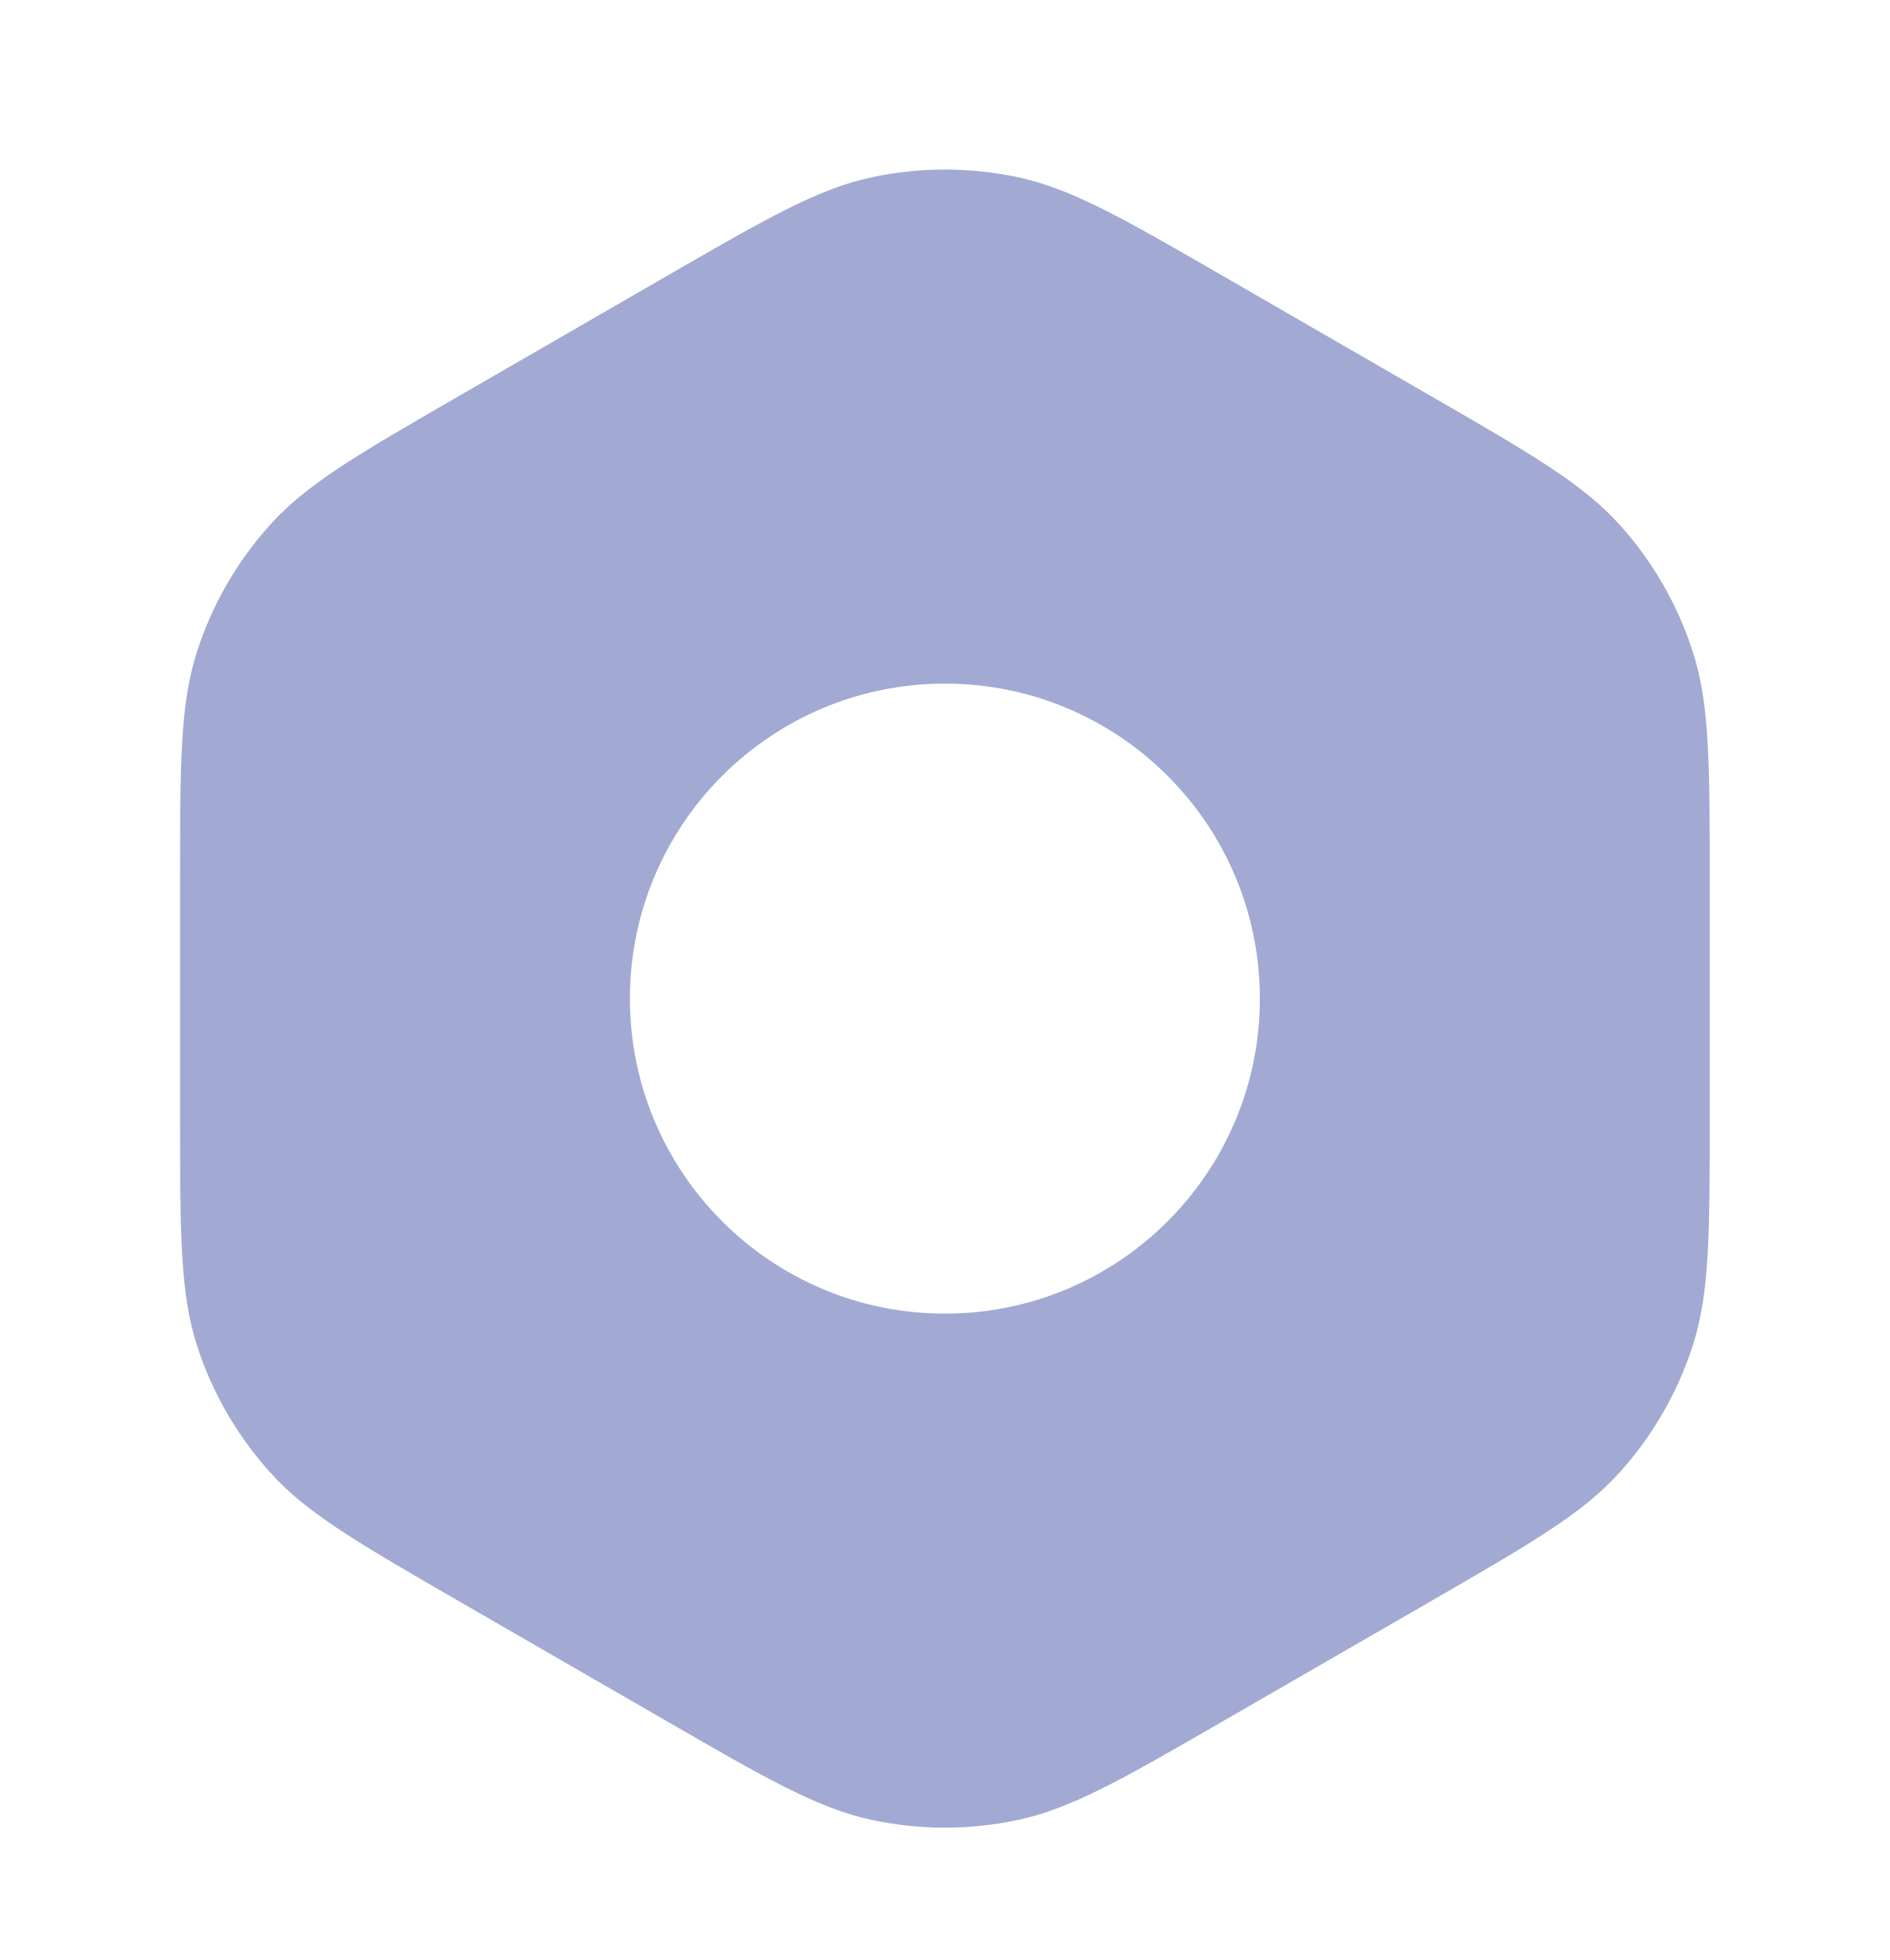
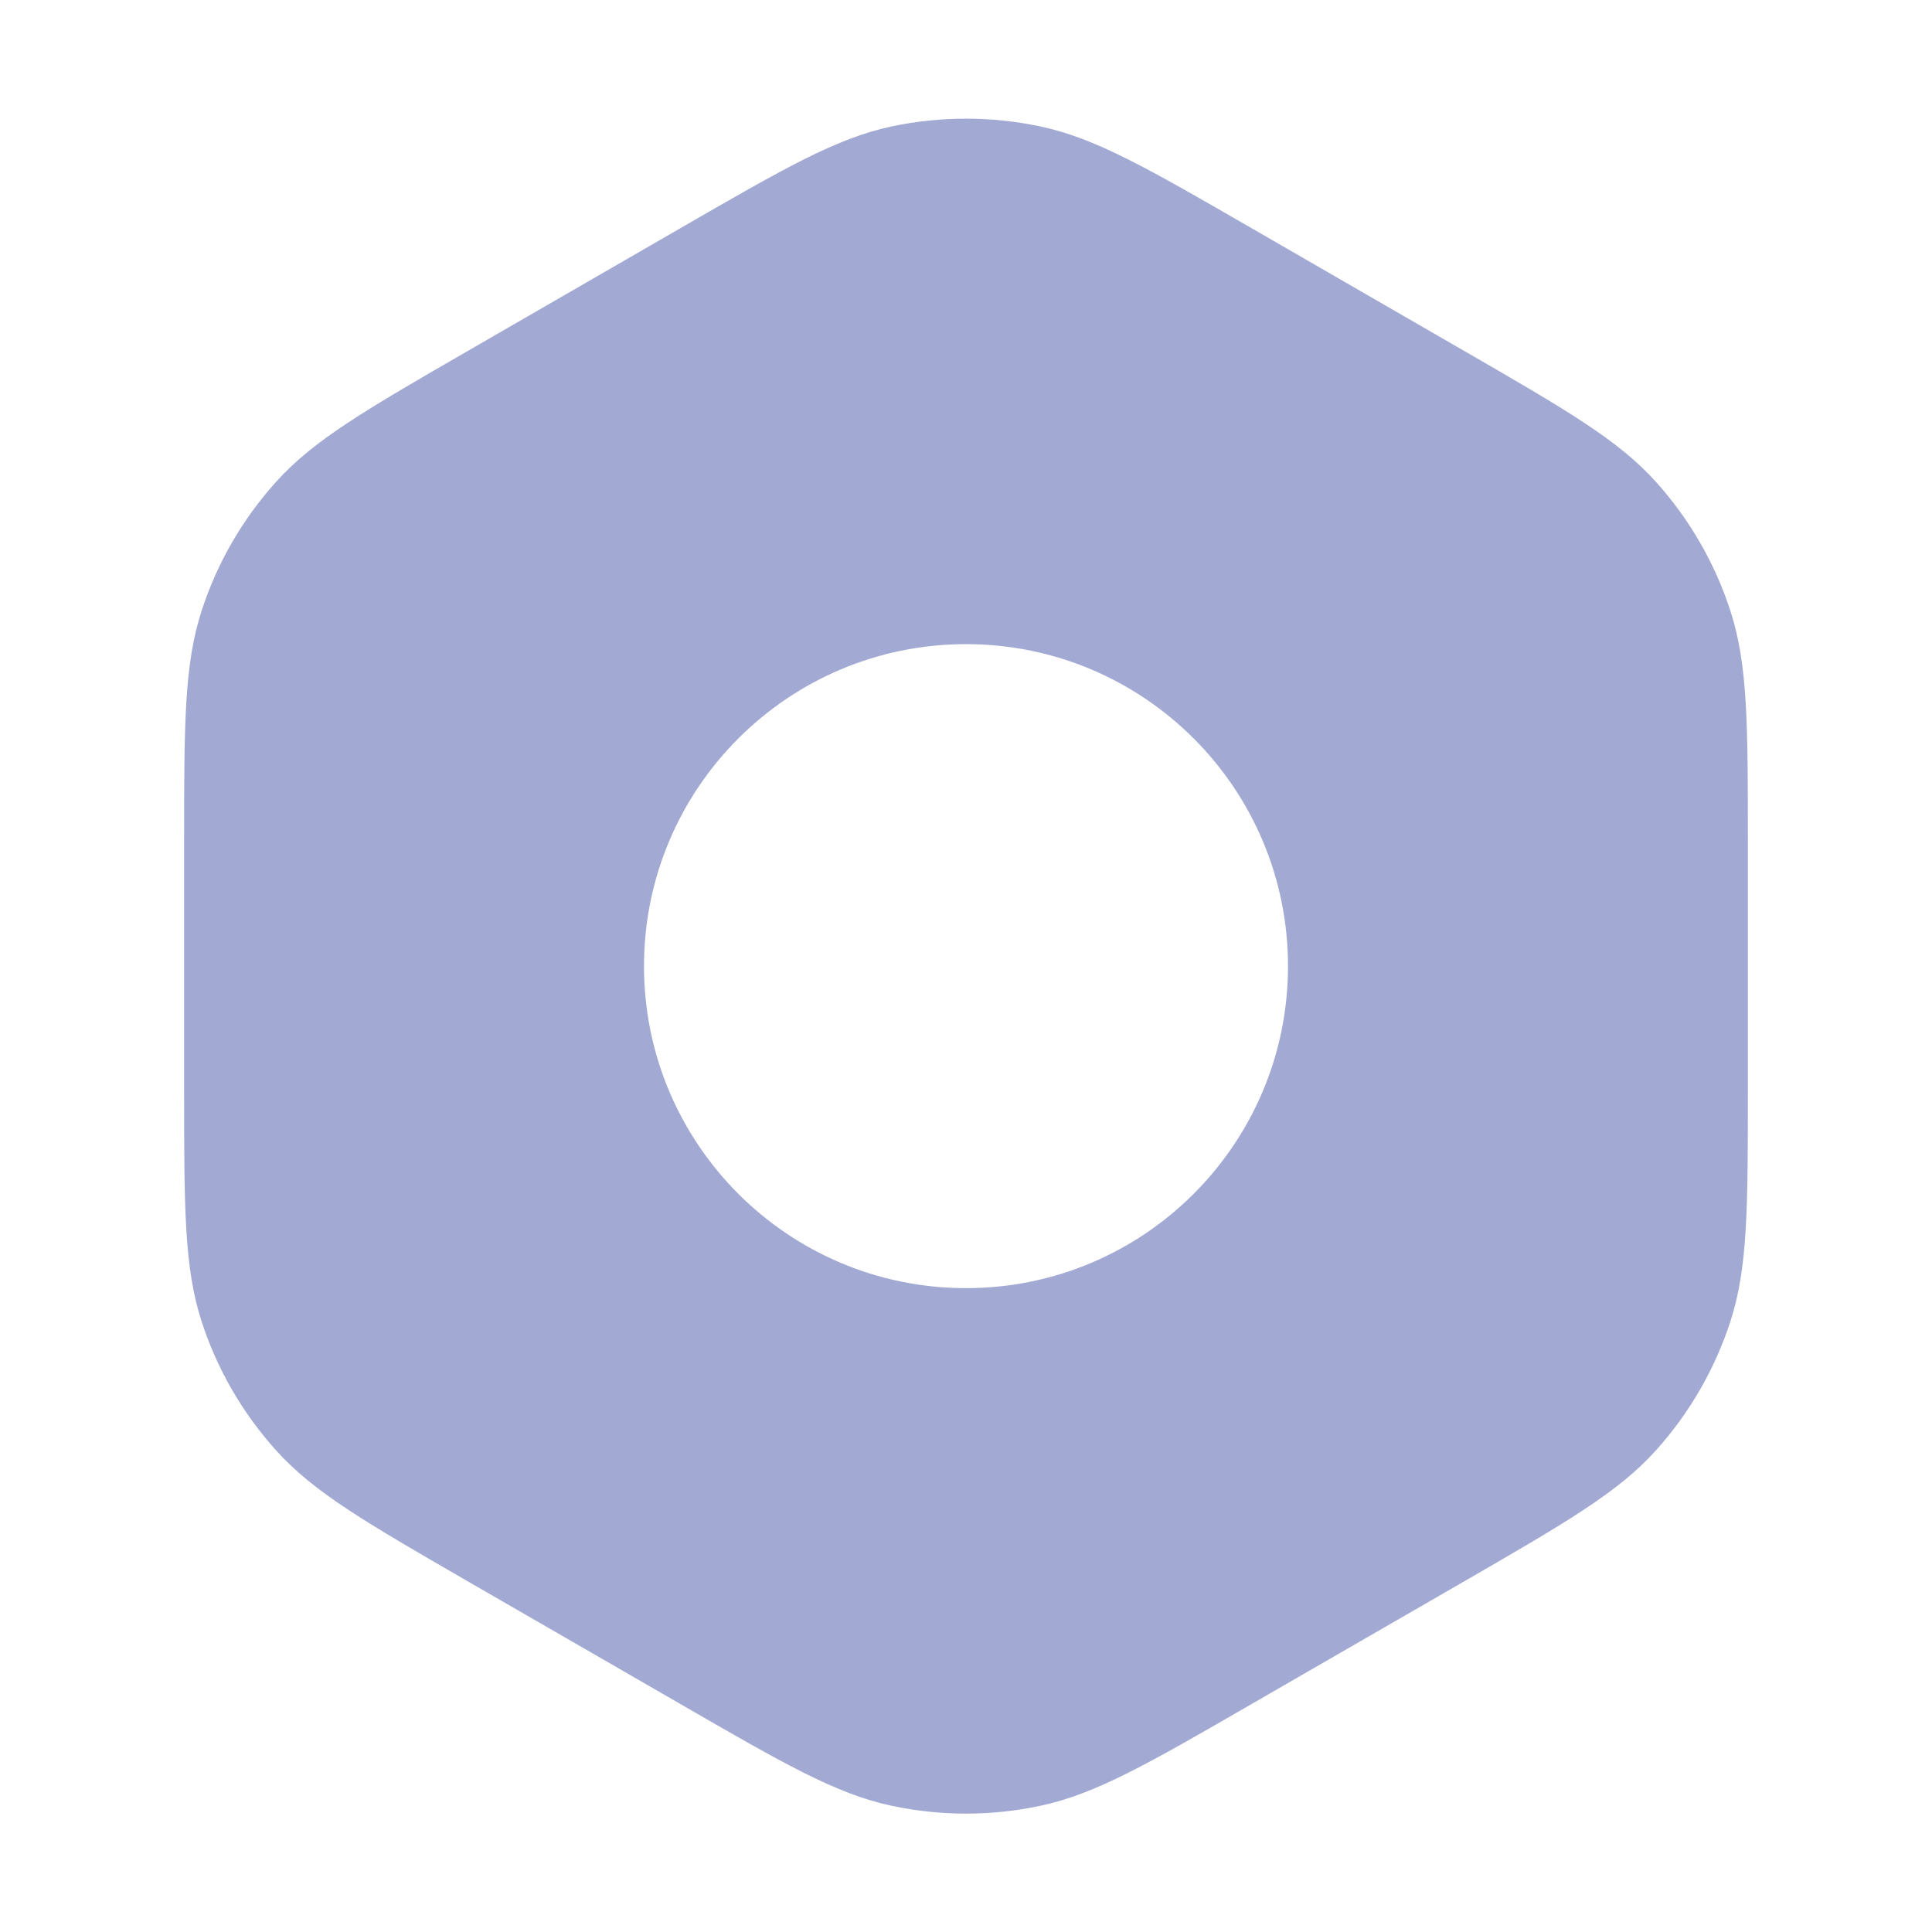
- <svg xmlns="http://www.w3.org/2000/svg" width="27" height="28" viewBox="0 0 27 28" fill="none">
-   <path fill-rule="evenodd" clip-rule="evenodd" d="M9.5 3.958L9.5 3.958L6.573 5.648C5.116 6.489 4.387 6.91 3.858 7.498C3.389 8.019 3.034 8.632 2.818 9.299C2.573 10.052 2.573 10.893 2.573 12.576V15.955C2.573 17.638 2.573 18.479 2.818 19.233C3.034 19.899 3.389 20.512 3.858 21.033C4.387 21.622 5.116 22.042 6.573 22.884L6.573 22.884L9.5 24.573C10.957 25.415 11.686 25.835 12.46 26C13.146 26.146 13.854 26.146 14.54 26C15.314 25.835 16.043 25.415 17.5 24.573L20.427 22.884C21.884 22.042 22.613 21.622 23.142 21.033C23.611 20.512 23.965 19.899 24.182 19.233C24.427 18.479 24.427 17.638 24.427 15.955V12.576C24.427 10.893 24.427 10.052 24.182 9.299C23.965 8.632 23.611 8.019 23.142 7.498C22.613 6.91 21.884 6.489 20.427 5.648L17.5 3.958C16.043 3.117 15.314 2.696 14.54 2.531C13.854 2.386 13.146 2.386 12.46 2.531C11.686 2.696 10.957 3.117 9.5 3.958ZM13.5 18.766C15.985 18.766 18 16.751 18 14.266C18 11.78 15.985 9.766 13.5 9.766C11.015 9.766 9 11.78 9 14.266C9 16.751 11.015 18.766 13.5 18.766Z" fill="#A2AAD3" />
+ <svg xmlns="http://www.w3.org/2000/svg" width="27" height="27" viewBox="0 0 27 27" fill="none">
+   <path fill-rule="evenodd" clip-rule="evenodd" d="M9.5 3.194L9.5 3.194L6.573 4.884C5.116 5.725 4.387 6.146 3.858 6.734C3.389 7.255 3.034 7.868 2.818 8.535C2.573 9.288 2.573 10.129 2.573 11.812V15.191C2.573 16.874 2.573 17.715 2.818 18.469C3.034 19.135 3.389 19.748 3.858 20.269C4.387 20.858 5.116 21.278 6.573 22.12L6.573 22.12L9.5 23.809C10.957 24.651 11.686 25.071 12.46 25.236C13.146 25.382 13.854 25.382 14.54 25.236C15.314 25.071 16.043 24.651 17.5 23.809L20.427 22.12C21.884 21.278 22.613 20.858 23.142 20.269C23.611 19.748 23.965 19.135 24.182 18.469C24.427 17.715 24.427 16.874 24.427 15.191V11.812C24.427 10.129 24.427 9.288 24.182 8.535C23.965 7.868 23.611 7.255 23.142 6.734C22.613 6.146 21.884 5.725 20.427 4.884L17.5 3.194C16.043 2.353 15.314 1.932 14.54 1.767C13.854 1.622 13.146 1.622 12.46 1.767C11.686 1.932 10.957 2.353 9.5 3.194ZM13.5 18.002C15.985 18.002 18 15.987 18 13.502C18 11.017 15.985 9.002 13.5 9.002C11.015 9.002 9 11.017 9 13.502C9 15.987 11.015 18.002 13.5 18.002Z" fill="#A2AAD3" />
</svg>
